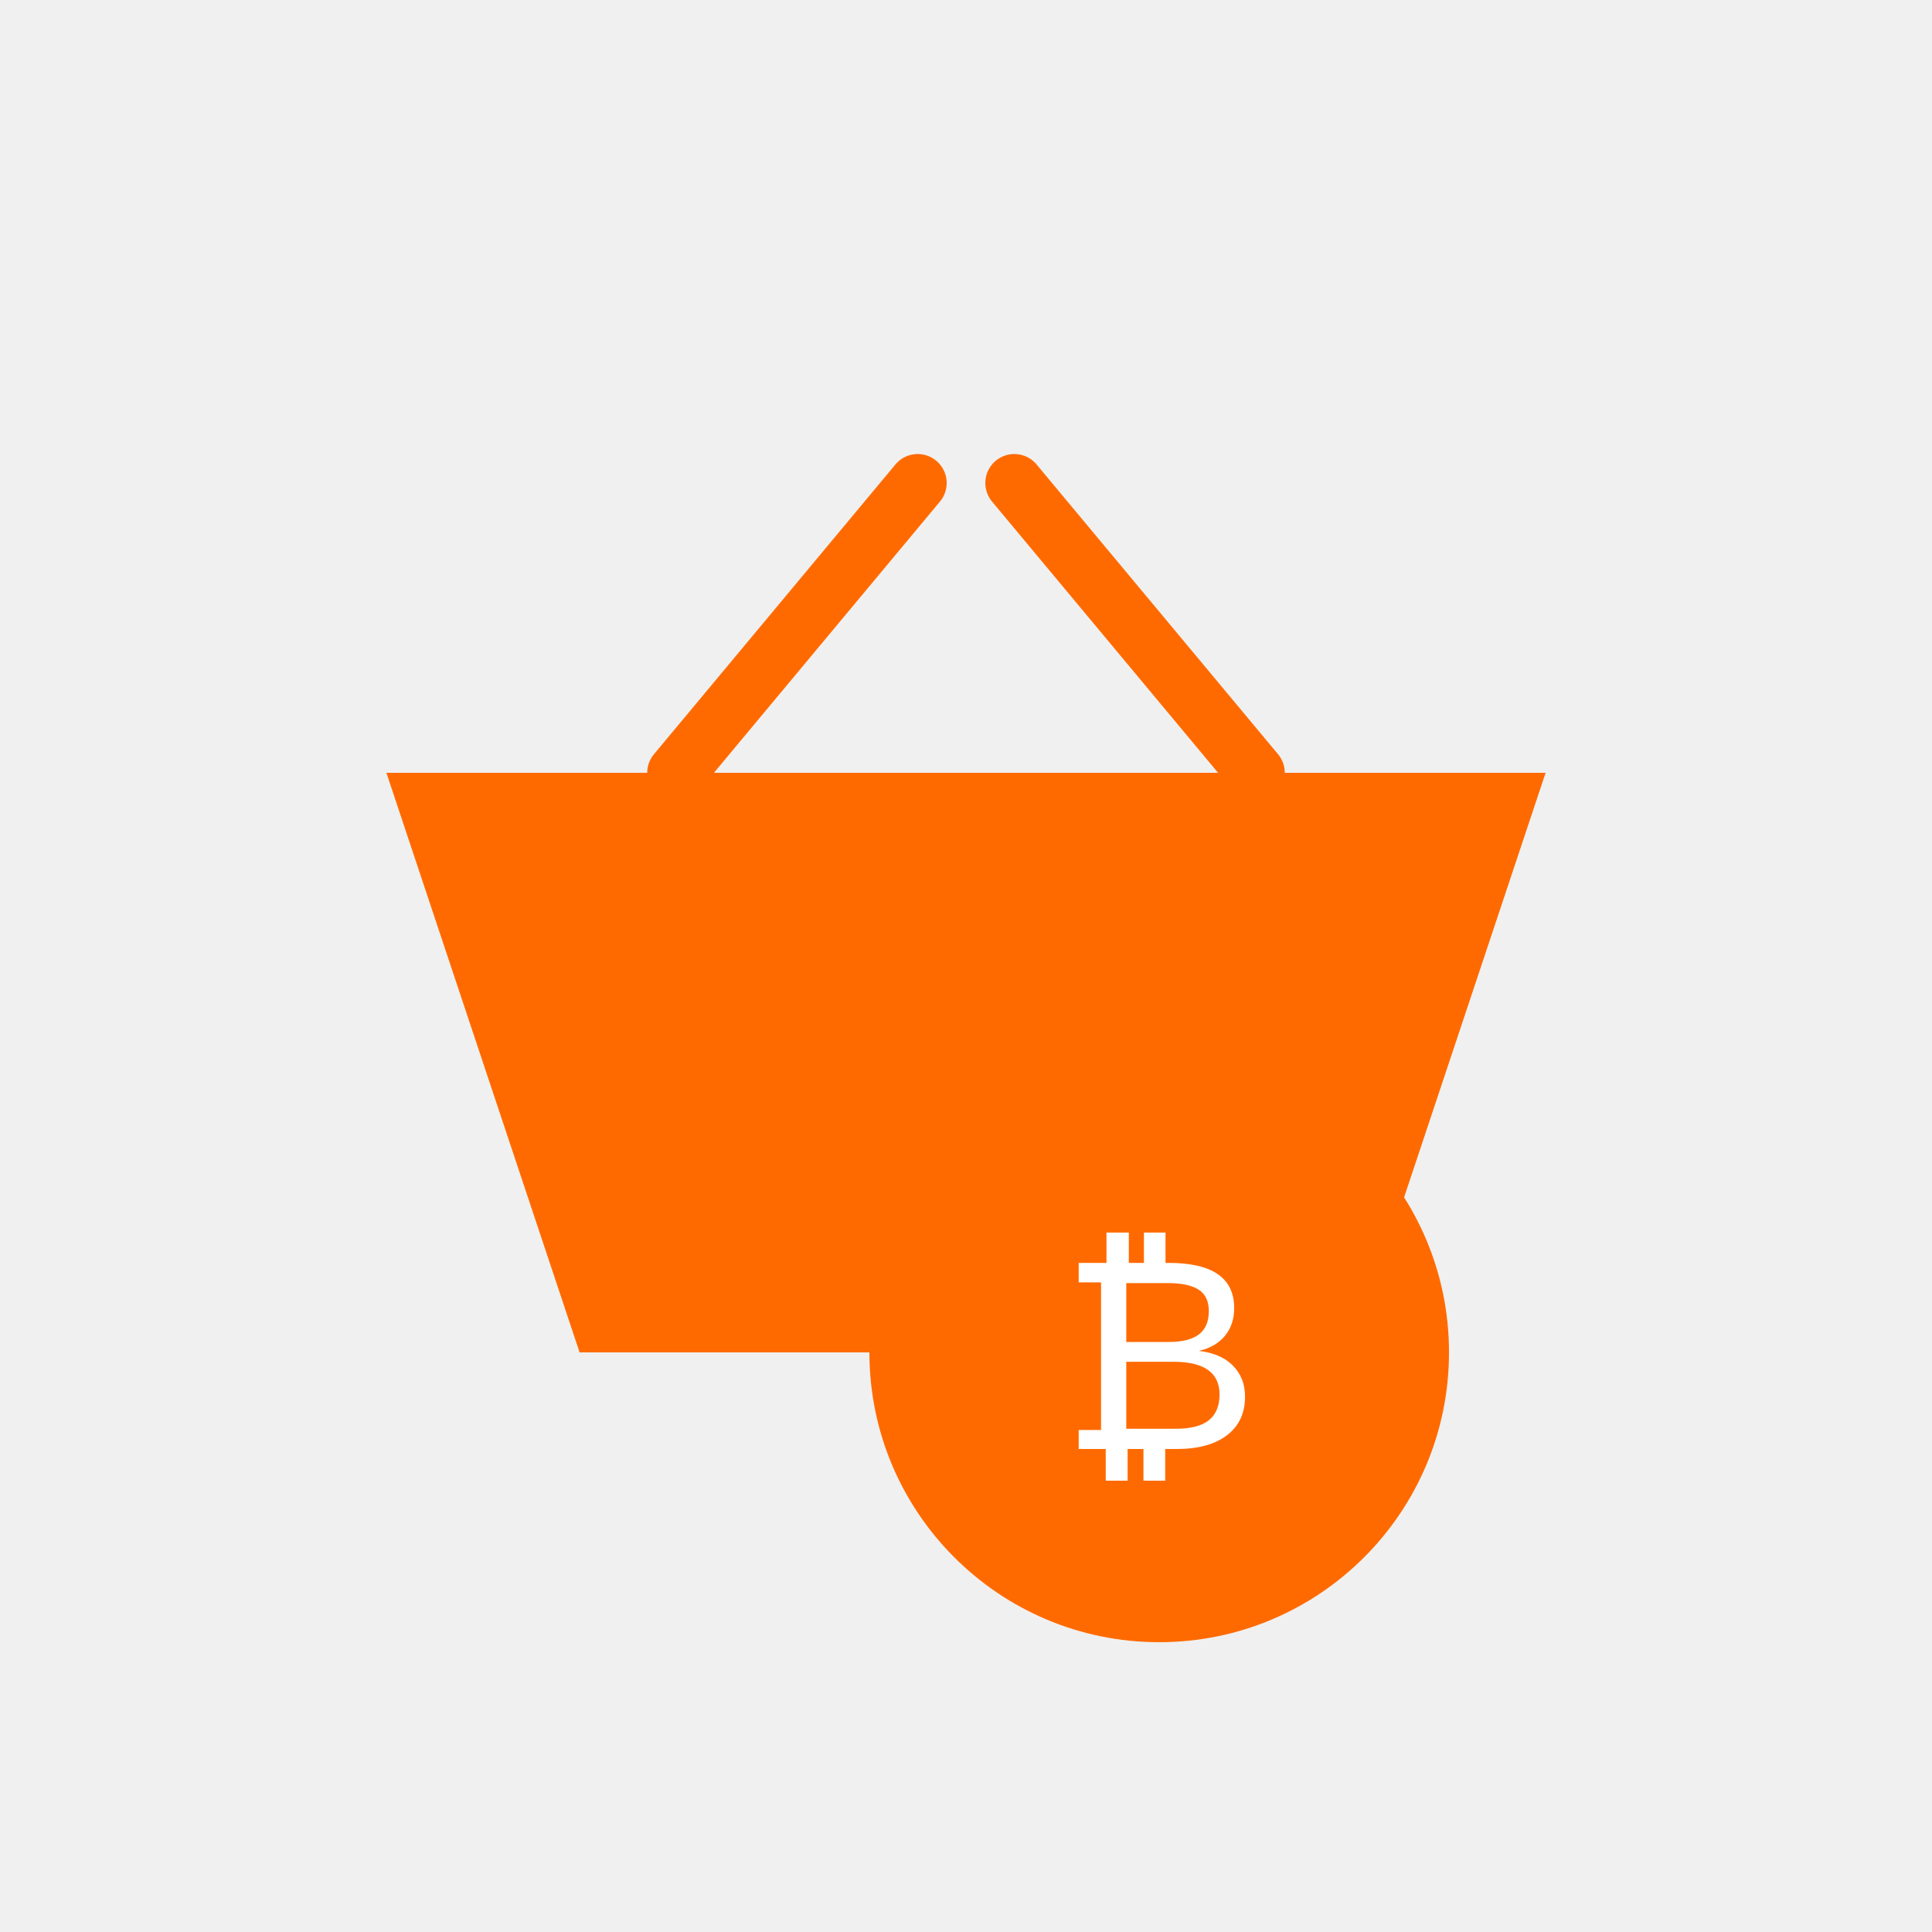
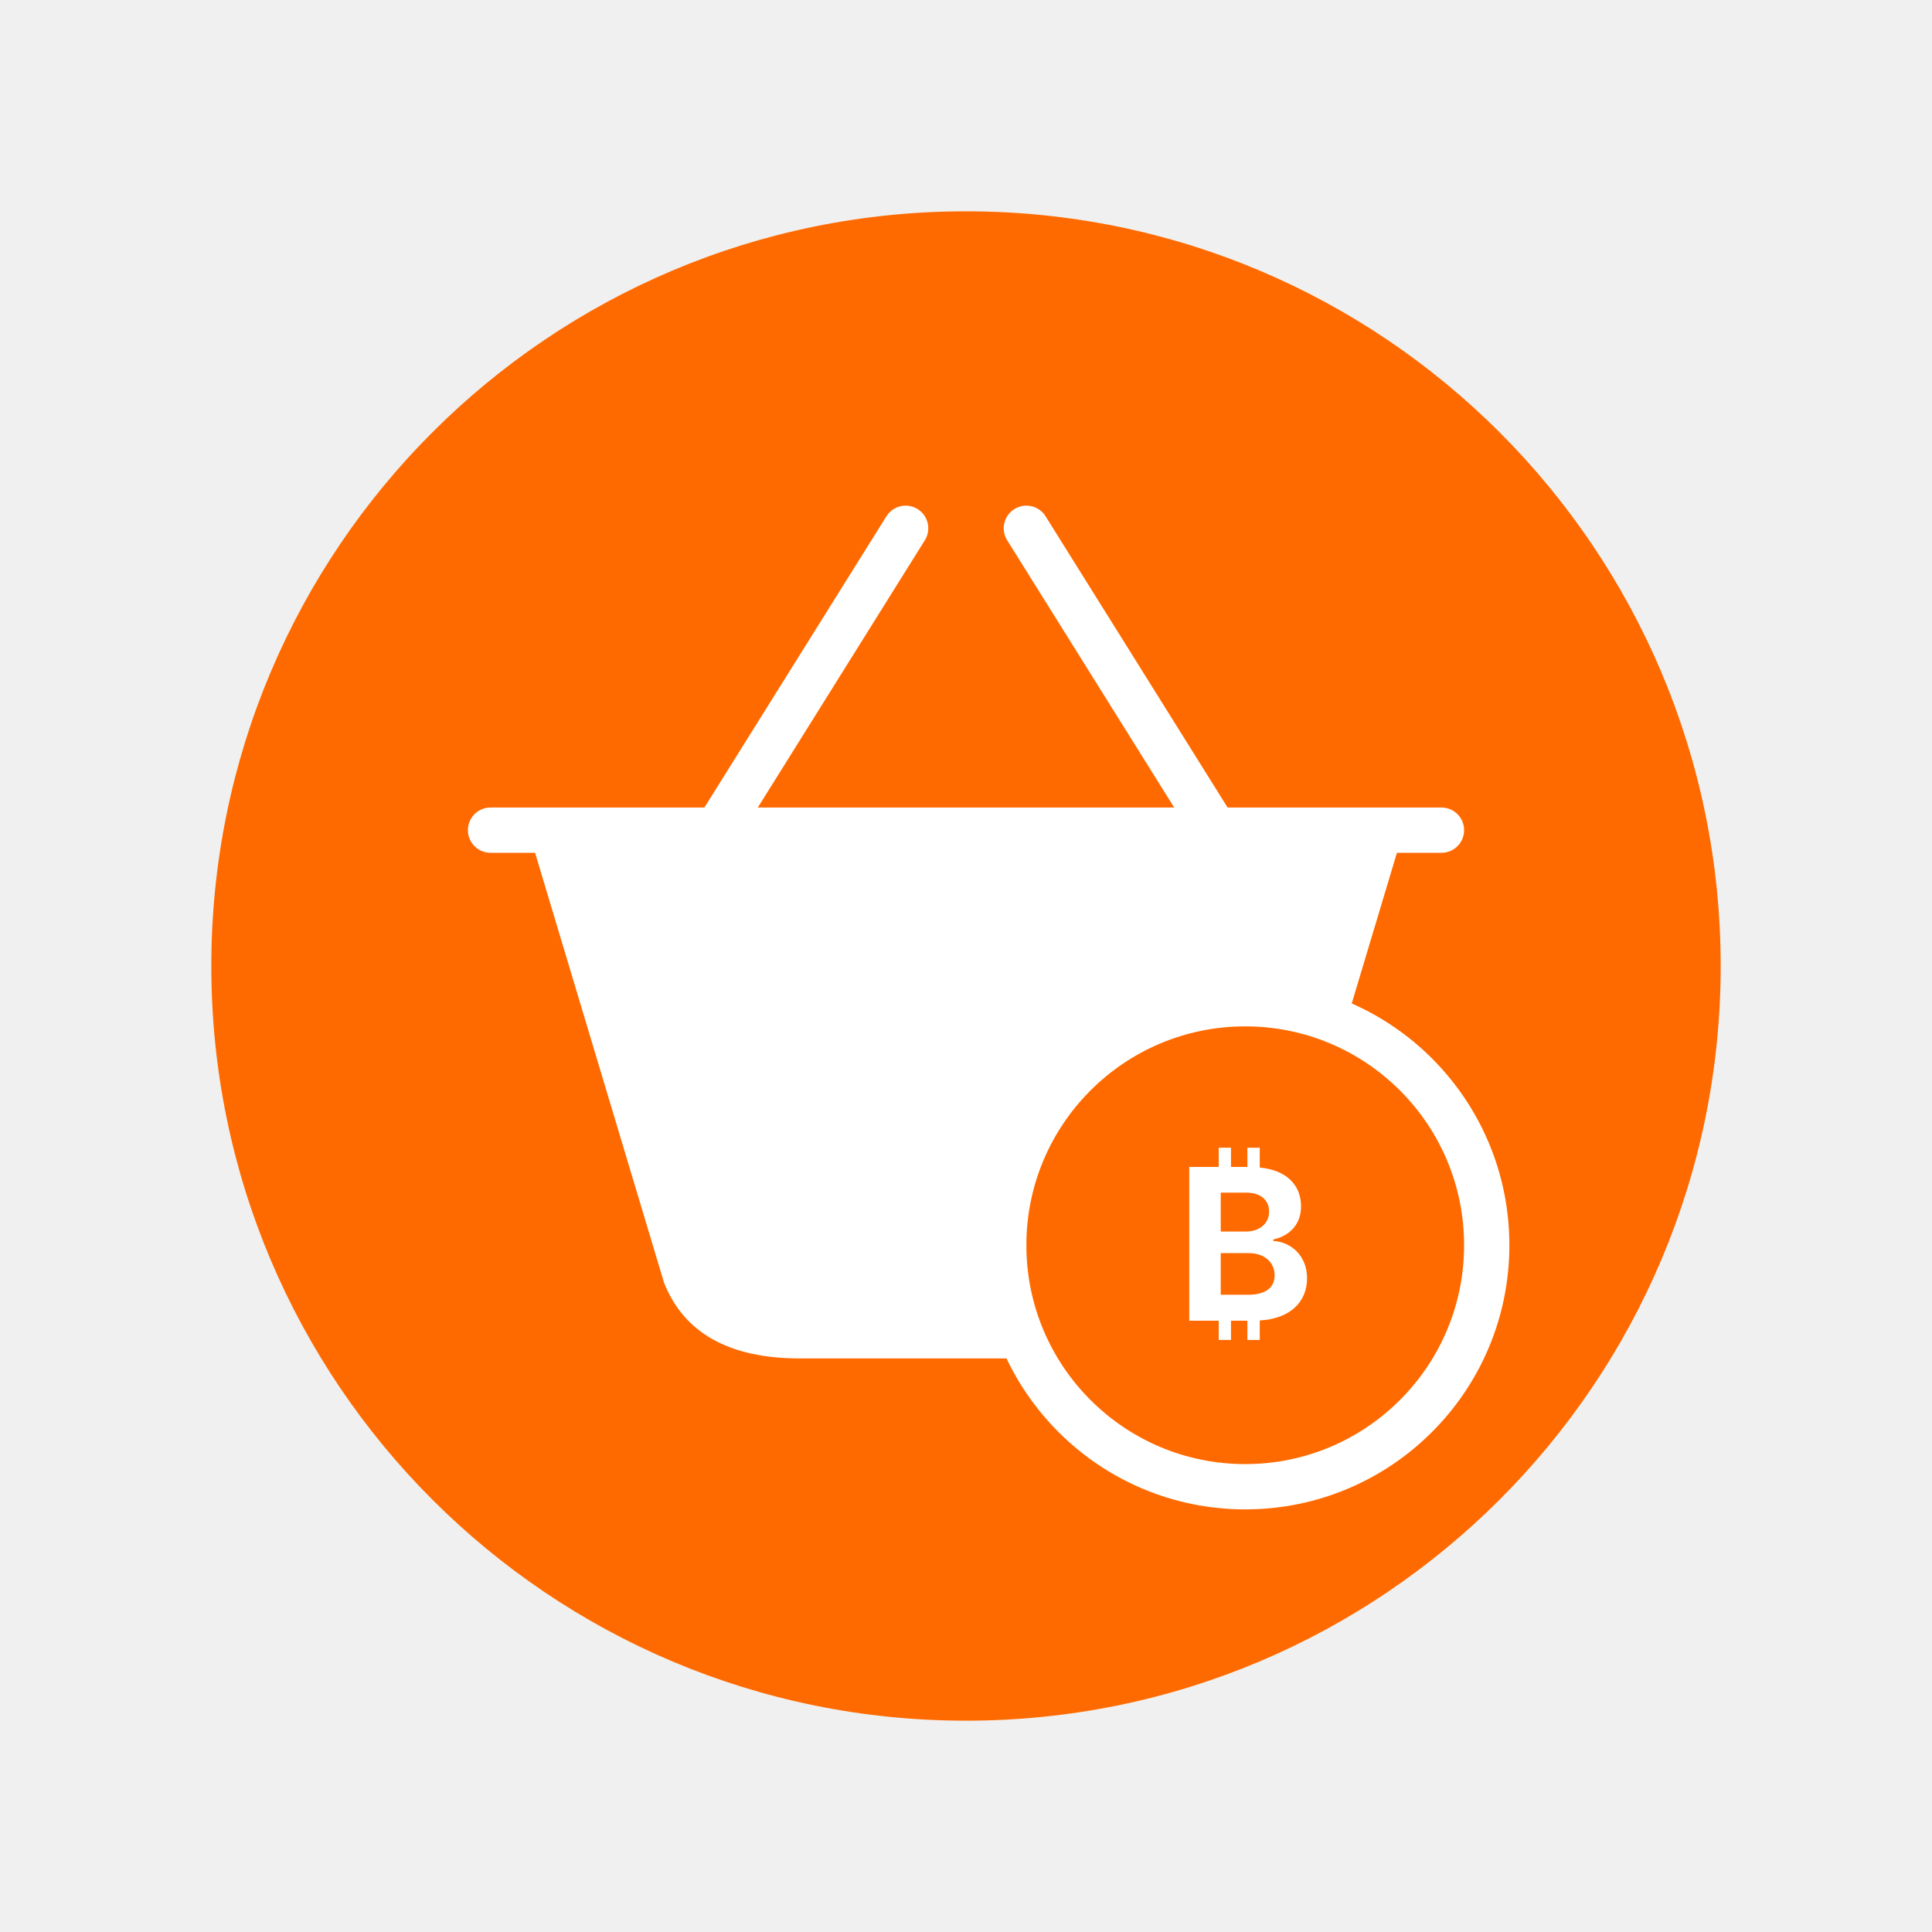
- <svg xmlns="http://www.w3.org/2000/svg" width="200" height="200" viewBox="0 0 200 200" fill="none">
-   <path d="M40 80 H160 L140 140 H60 Z" fill="#FF6A00" />
-   <path d="M70 80 L95 50" stroke="#FF6A00" stroke-width="6" stroke-linecap="round" />
-   <path d="M130 80 L105 50" stroke="#FF6A00" stroke-width="6" stroke-linecap="round" />
-   <circle cx="120" cy="140" r="30" fill="#FF6A00" />
-   <text x="120" y="150" text-anchor="middle" font-size="28" fill="white" font-family="Arial, sans-serif">₿</text>
+ <svg xmlns="http://www.w3.org/2000/svg" width="256" height="256" viewBox="0 0 256 256" fill="none">
+   <circle cx="128" cy="128" r="100" fill="#FF6A00" />
+   <path d="M70 110 H186 L168 170 Q164 180 150 180 H106 Q92 180 88 170 Z" fill="white" />
+   <path d="M65 110 H191" stroke="white" stroke-width="6" stroke-linecap="round" />
+   <path d="M95 110 L120 70" stroke="white" stroke-width="6" stroke-linecap="round" />
+   <path d="M161 110 L136 70" stroke="white" stroke-width="6" stroke-linecap="round" />
+   <circle cx="165" cy="165" r="32" fill="#FF6A00" stroke="white" stroke-width="6" />
+   <text x="165" y="175" text-anchor="middle" font-size="28" font-weight="bold" fill="white" font-family="Inter, Arial, sans-serif">
+     ₿
+   </text>
</svg>
